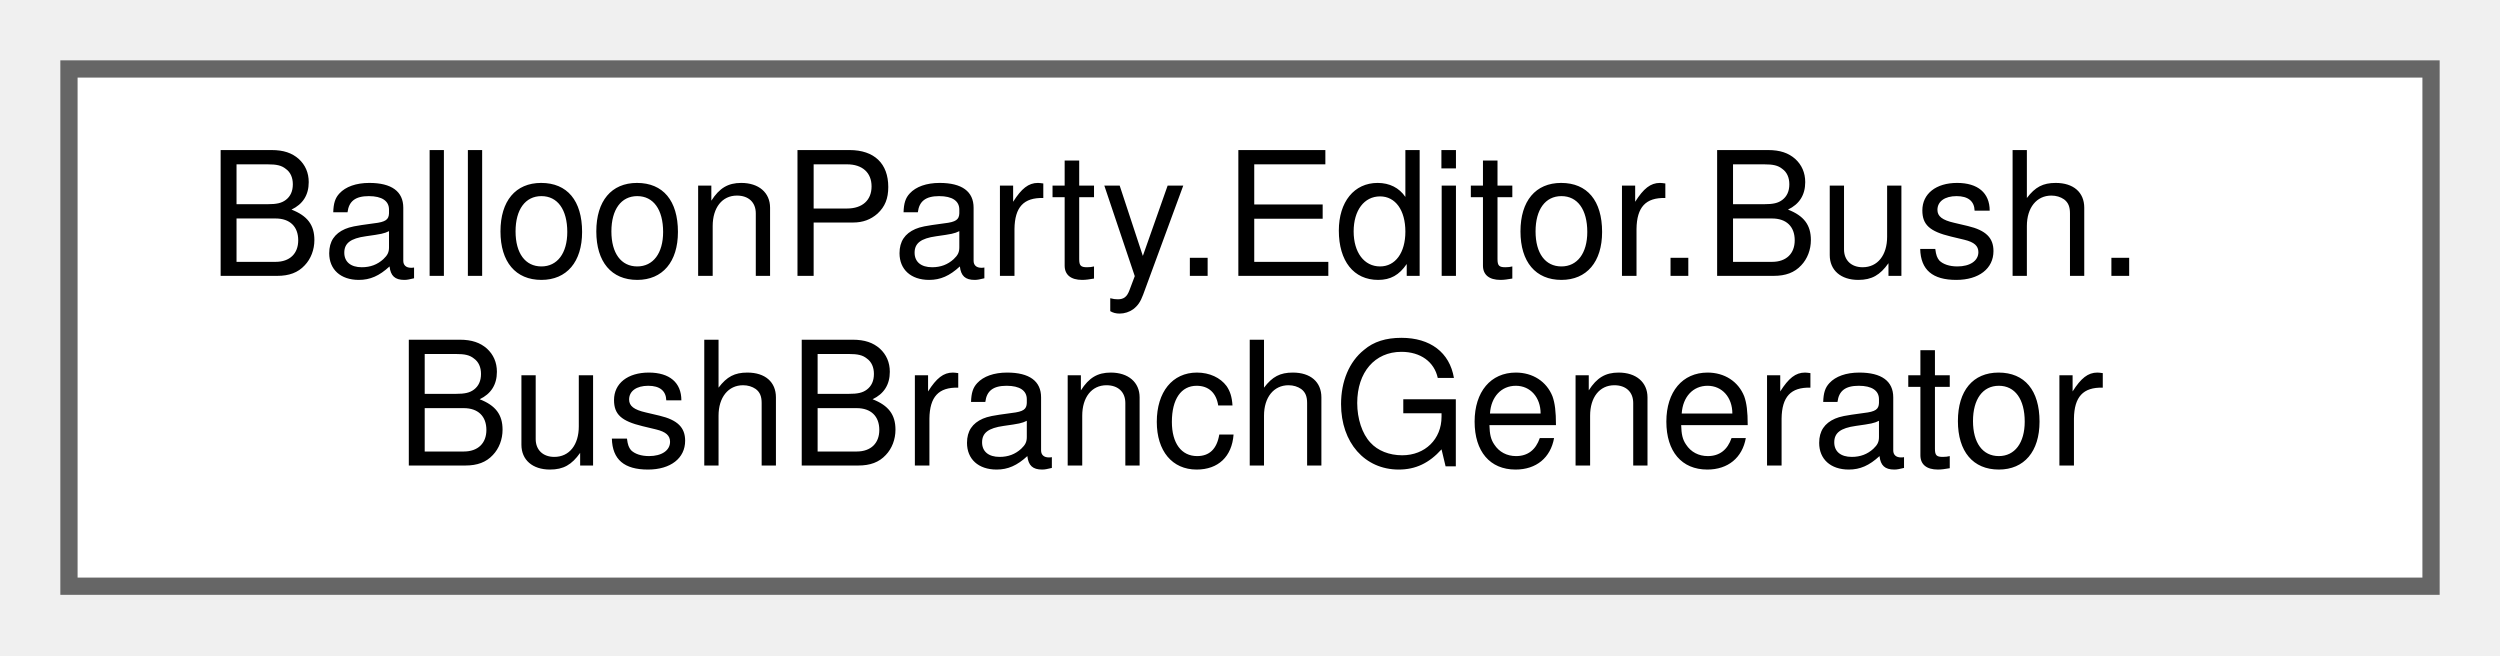
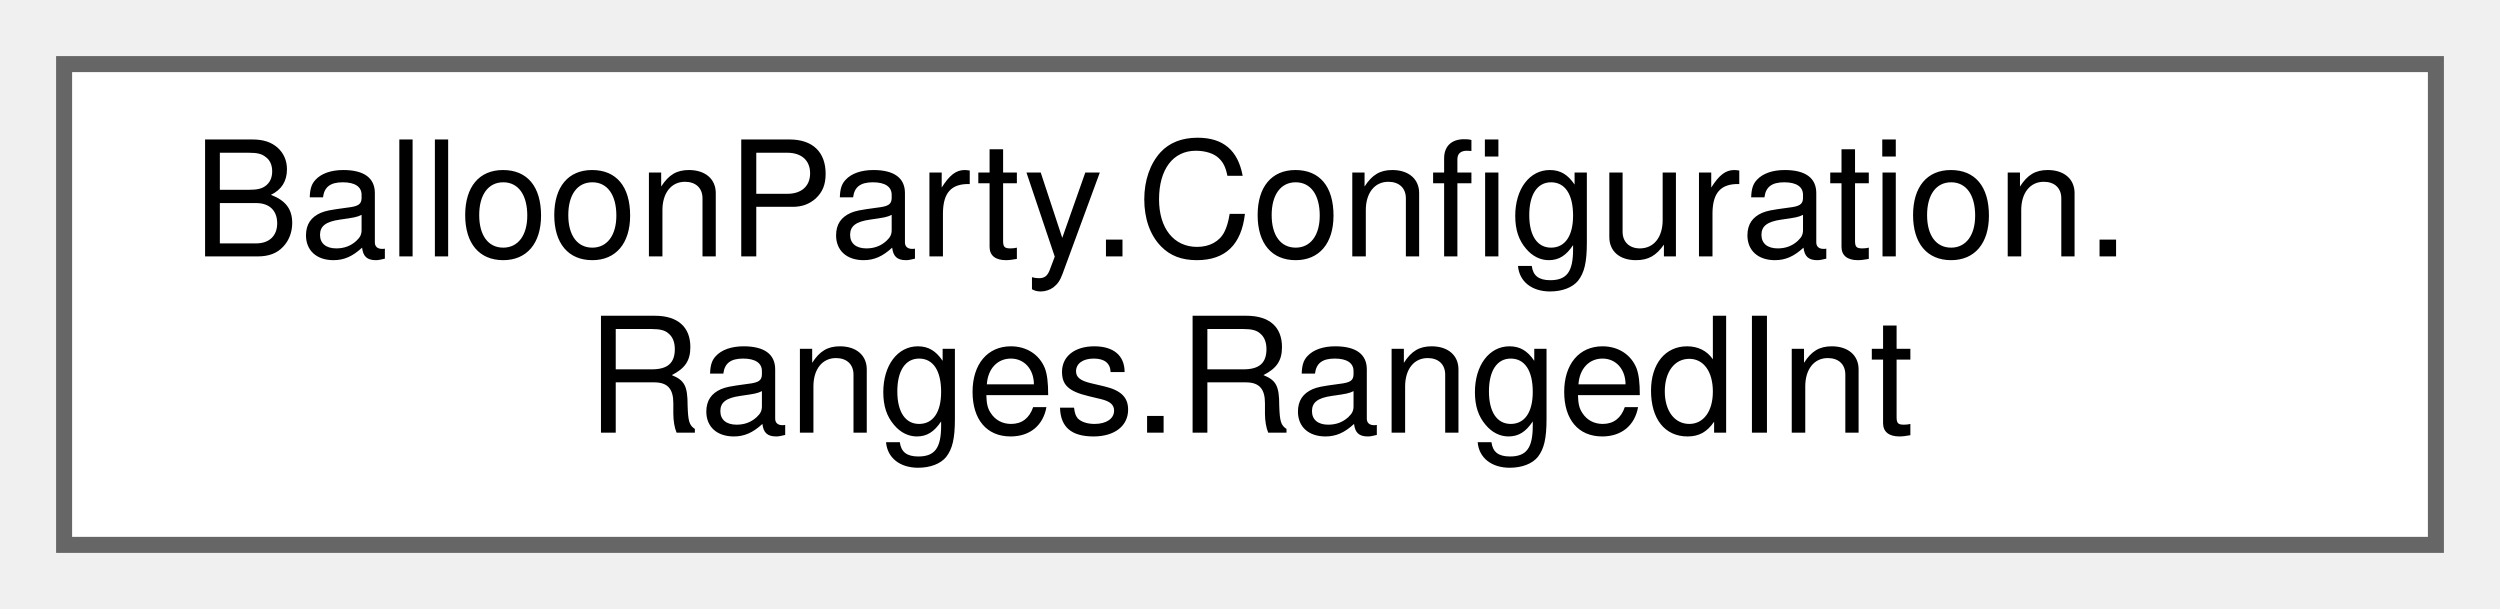
- <svg xmlns="http://www.w3.org/2000/svg" xmlns:xlink="http://www.w3.org/1999/xlink" width="145pt" height="38pt" viewBox="0.00 0.00 145.00 38.00">
+ <svg xmlns="http://www.w3.org/2000/svg" xmlns:xlink="http://www.w3.org/1999/xlink" width="156pt" height="38pt" viewBox="0.00 0.00 156.00 38.00">
  <g id="graph0" class="graph" transform="scale(1 1) rotate(0) translate(4 34)">
    <g id="Node000000" class="node">
      <g id="a_Node000000">
-         <a xlink:href="classBalloonParty_1_1Editor_1_1Bush_1_1BushBranchGenerator.html" target="_top" xlink:title="Generates fractal branch segments in UV space (0-1) for baking into a branch map texture.">
-           <polygon fill="white" stroke="#666666" points="137,-30 0,-30 0,0 137,0 137,-30" />
-           <text text-anchor="start" x="8" y="-18" font-family="Helvetica,sans-Serif" font-size="10.00">BalloonParty.Editor.Bush.</text>
-           <text text-anchor="middle" x="68.5" y="-7" font-family="Helvetica,sans-Serif" font-size="10.00">BushBranchGenerator</text>
+         <a xlink:href="structBalloonParty_1_1Configuration_1_1Ranges_1_1RangedInt.html" target="_top" xlink:title="Pure — resolved once when a level begins, never re-rolled per turn.">
+           <polygon fill="white" stroke="#666666" points="148,-30 0,-30 0,0 148,0 148,-30" />
+           <text text-anchor="start" x="8" y="-18" font-family="Helvetica,sans-Serif" font-size="10.00">BalloonParty.Configuration.</text>
+           <text text-anchor="middle" x="74" y="-7" font-family="Helvetica,sans-Serif" font-size="10.00">Ranges.RangedInt</text>
        </a>
      </g>
    </g>
  </g>
</svg>
